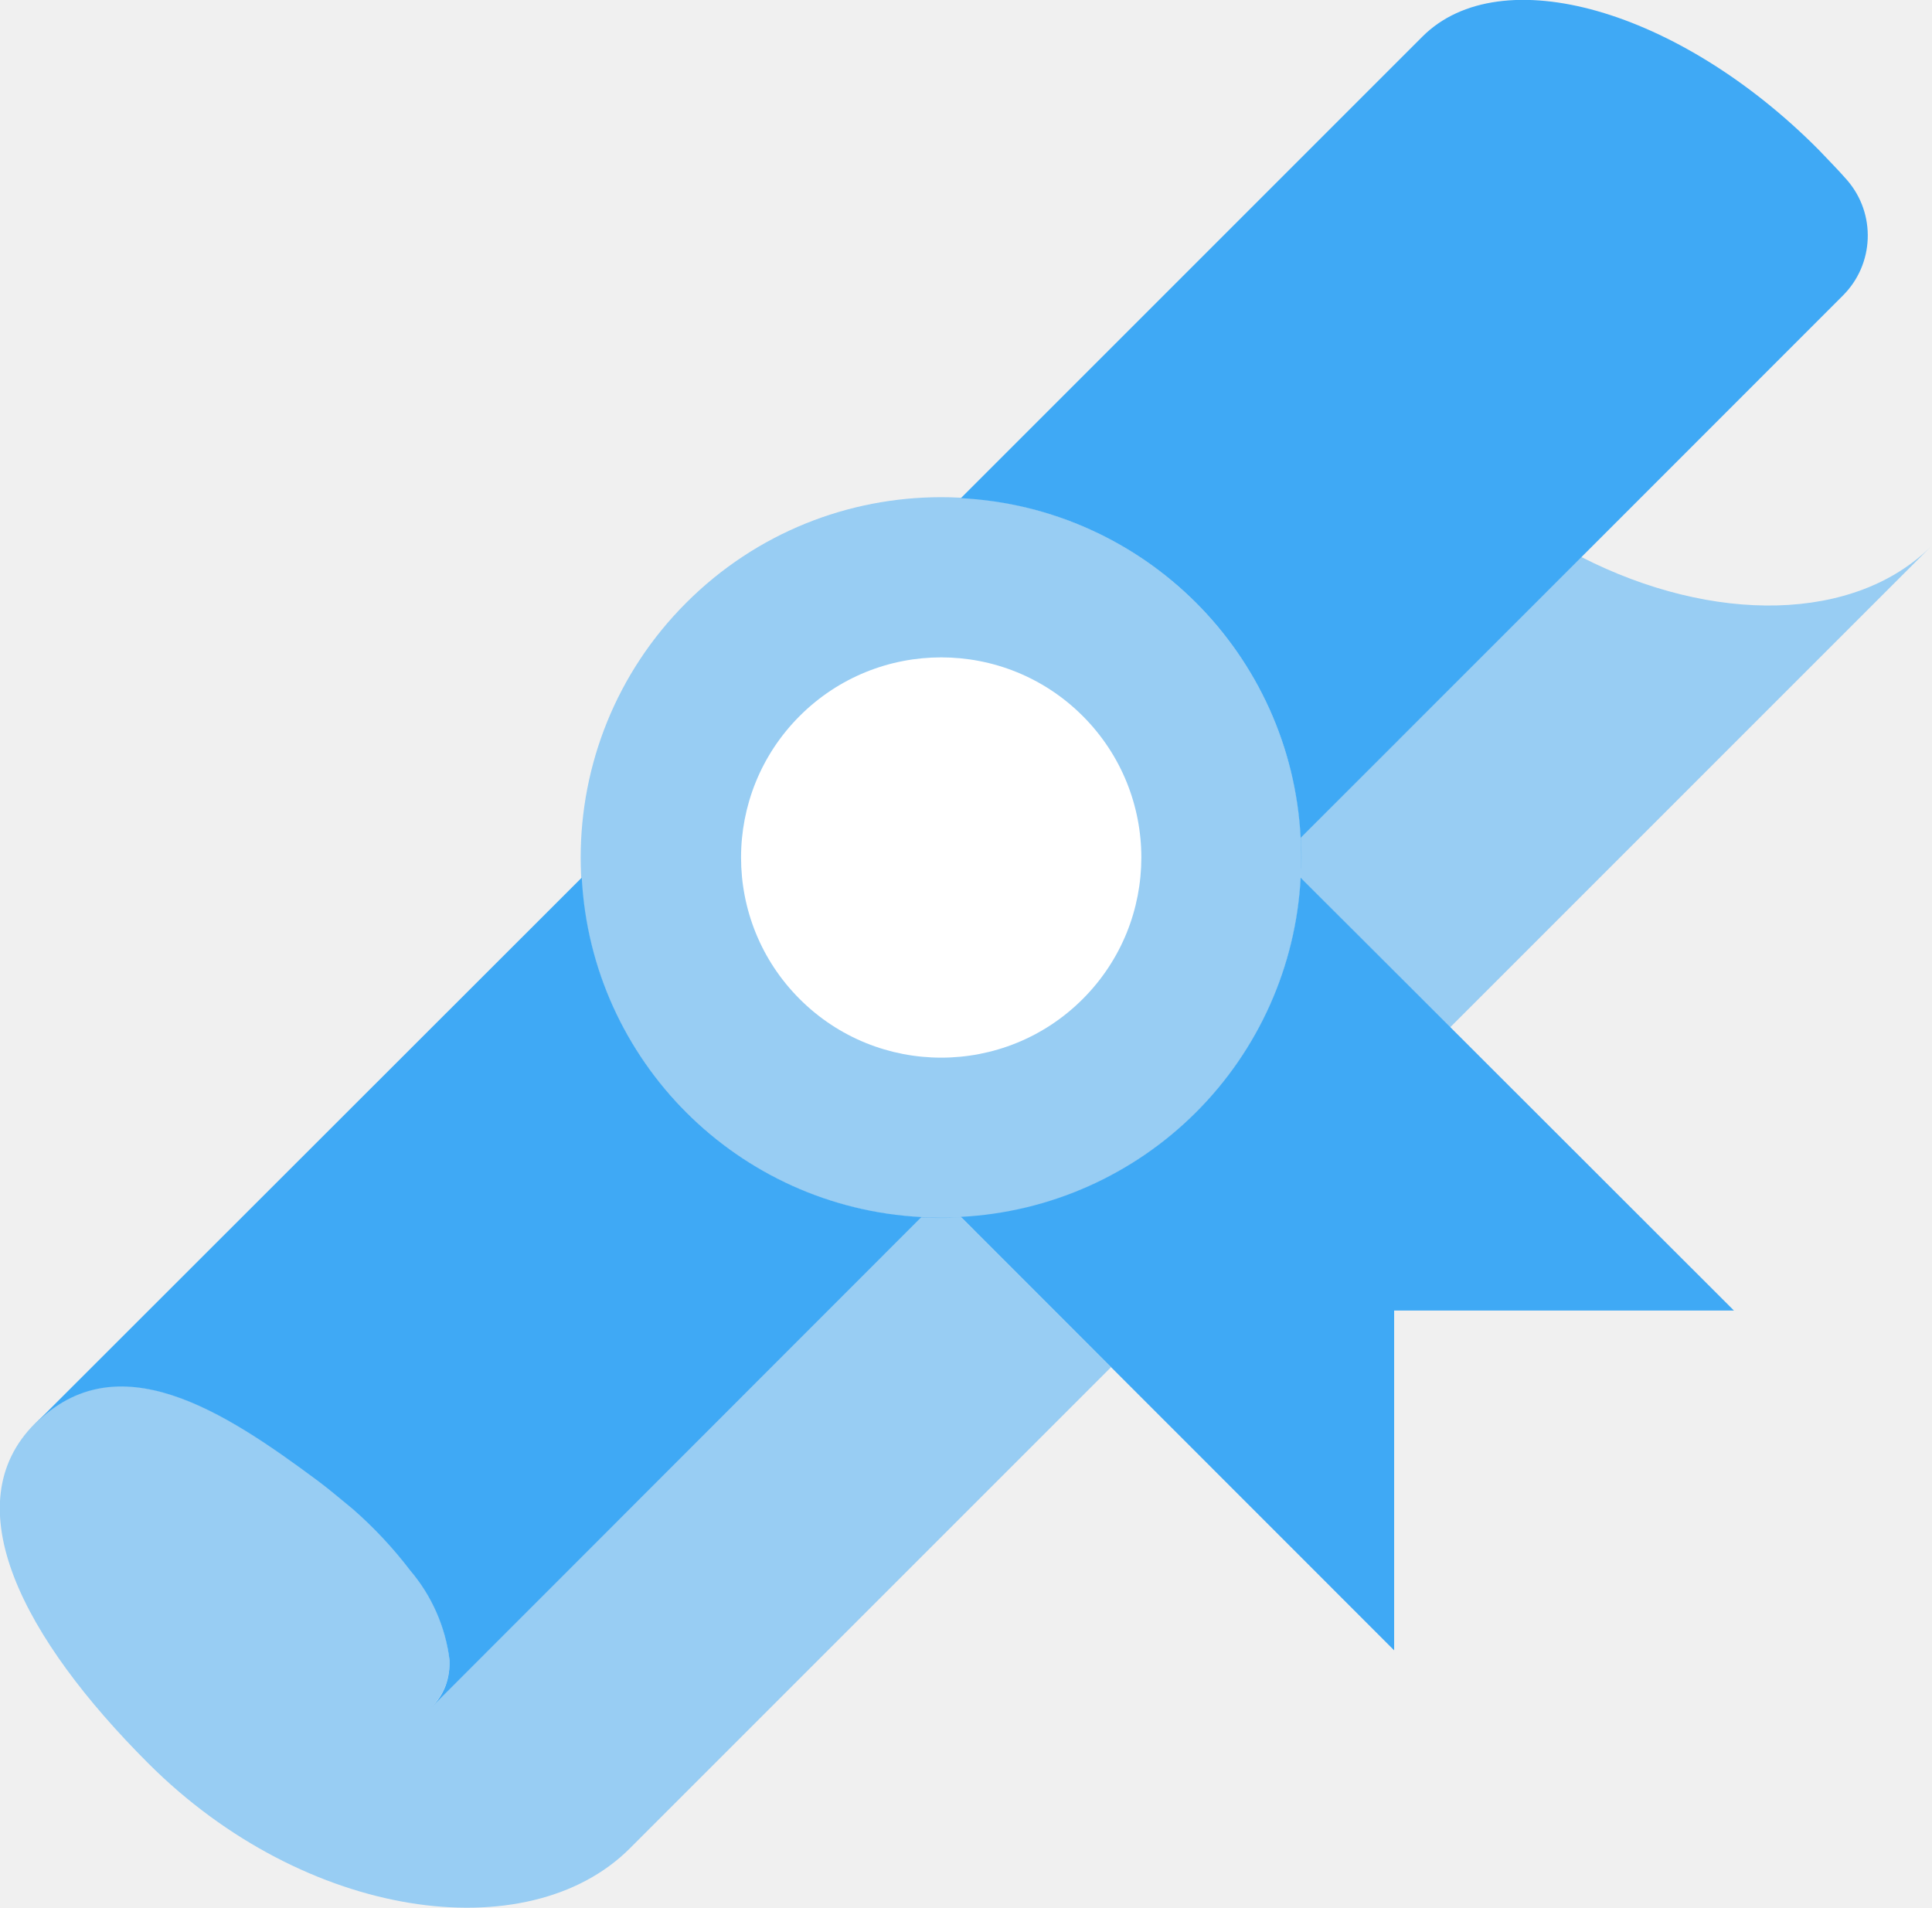
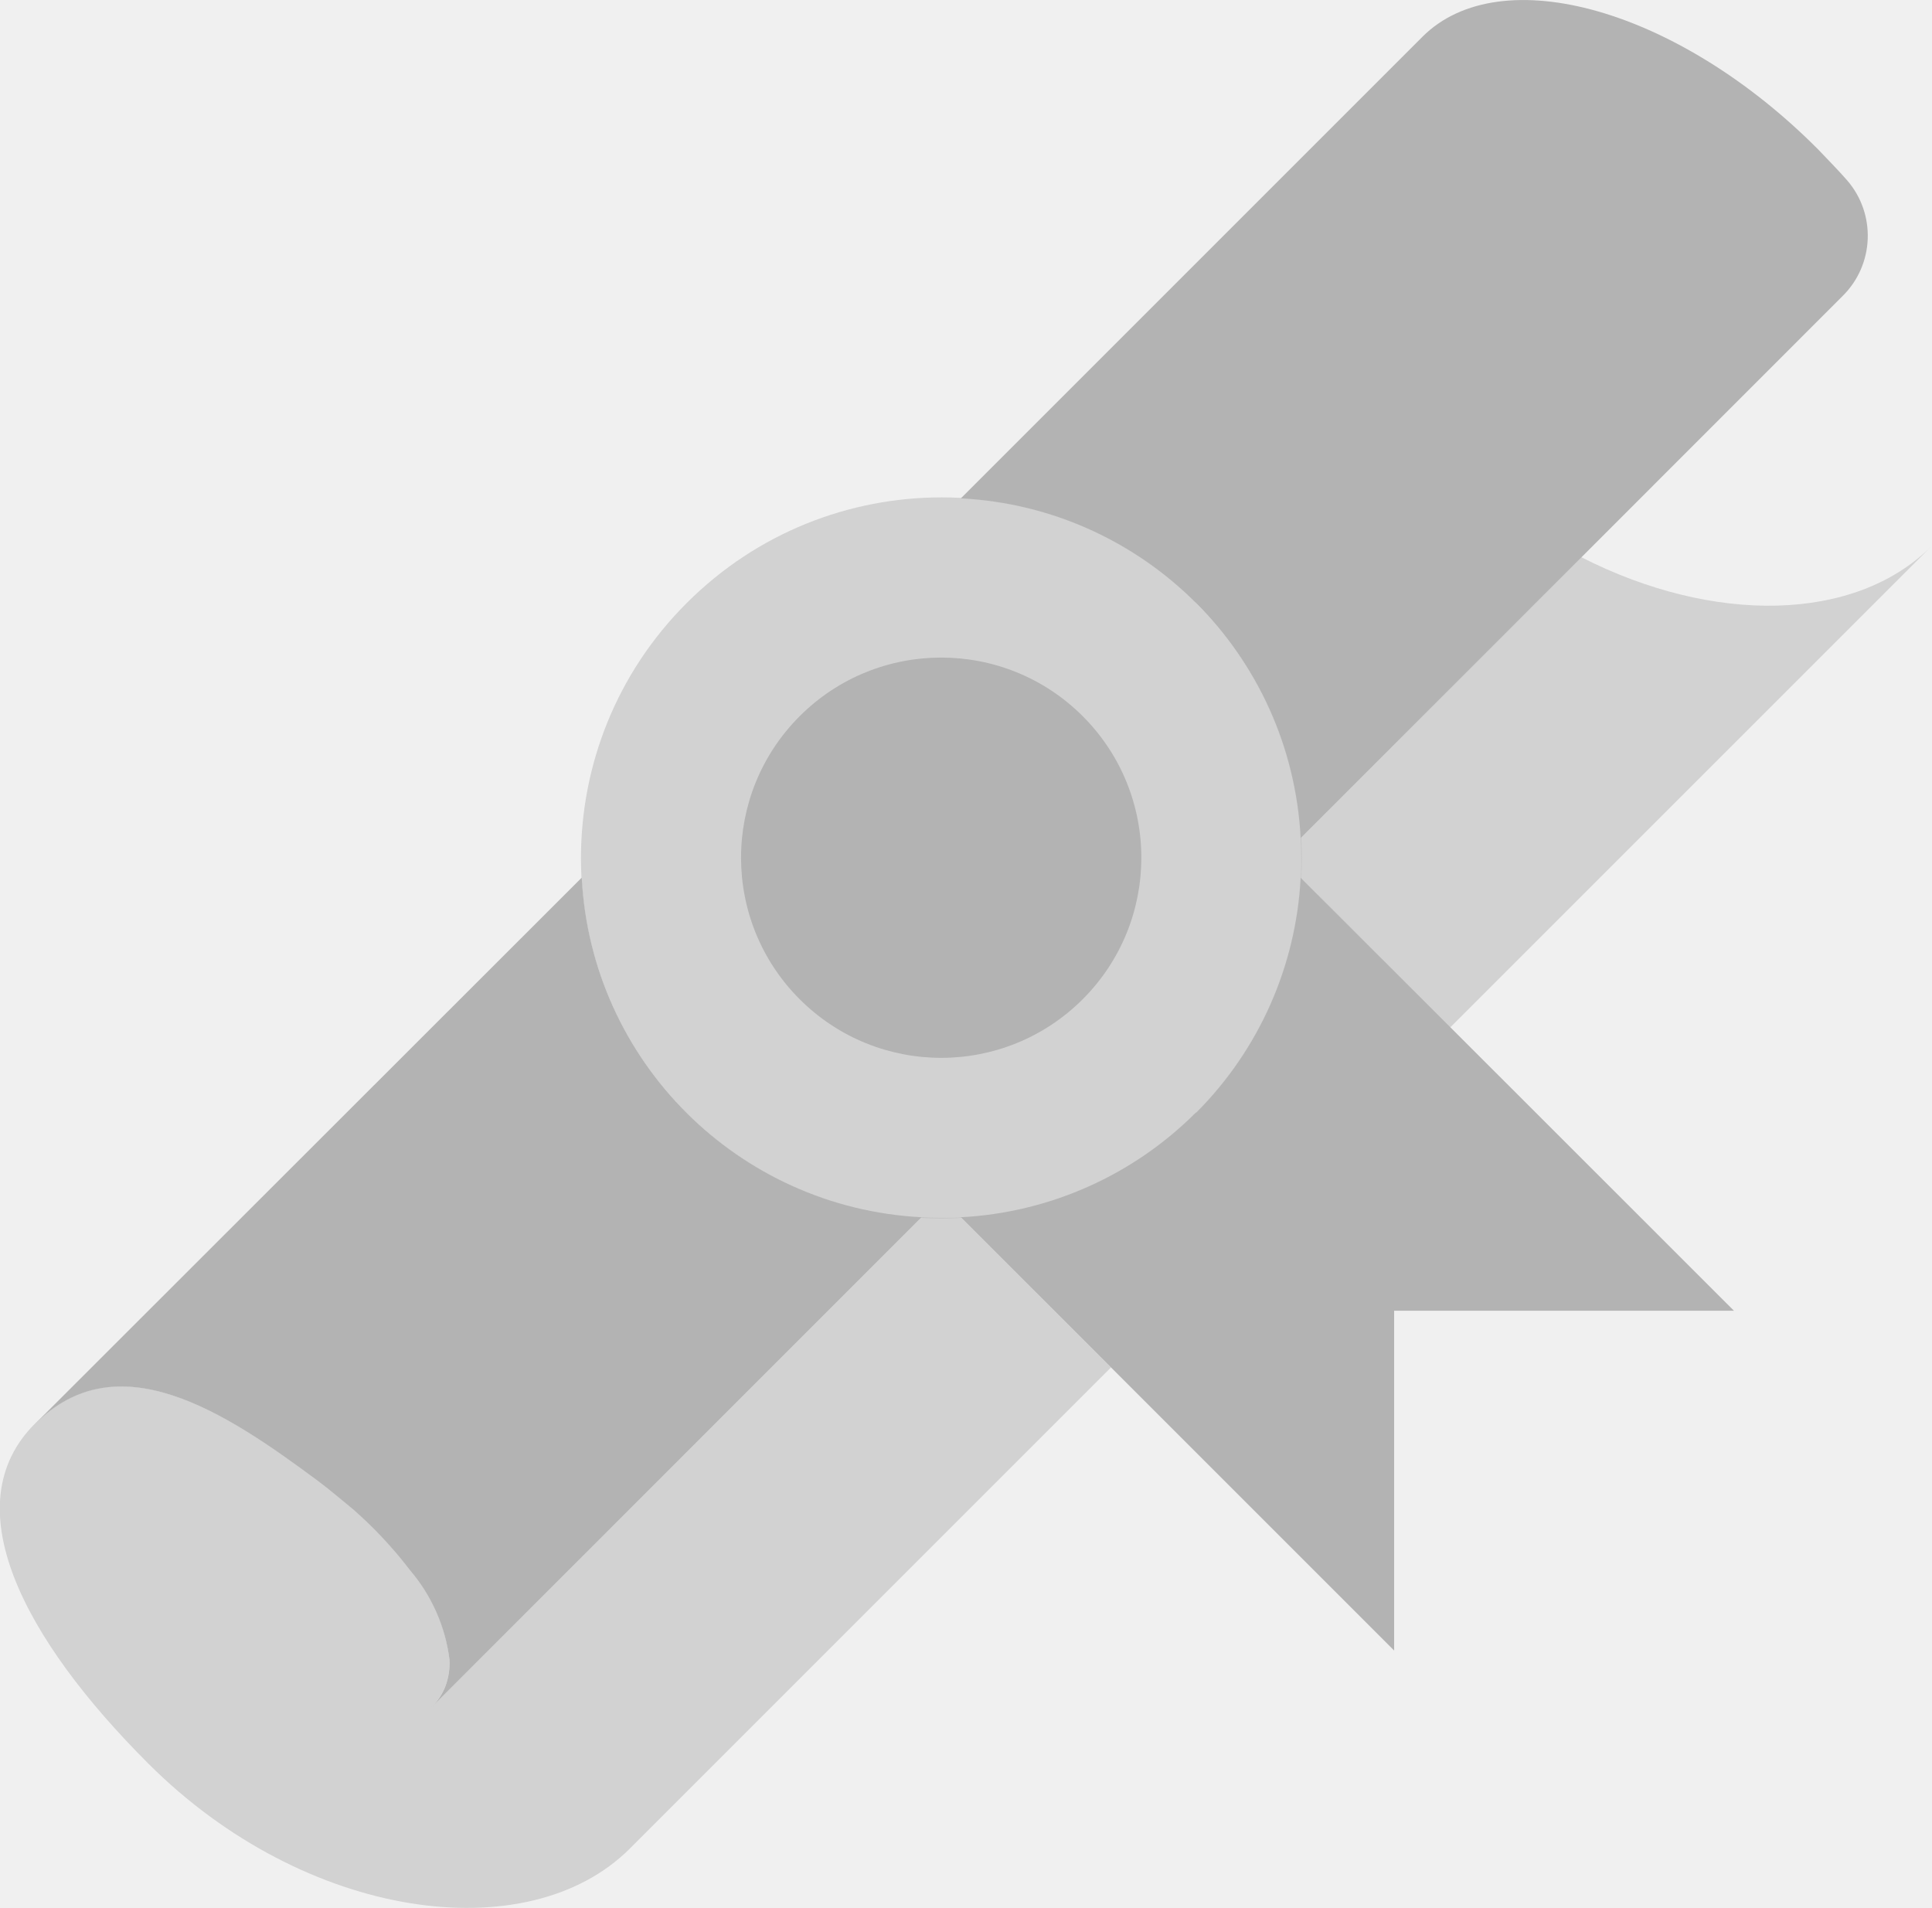
- <svg xmlns="http://www.w3.org/2000/svg" id="layout" viewBox="0 0 101.26 99.98">
+ <svg xmlns="http://www.w3.org/2000/svg" viewBox="0 0 101.26 100">
  <defs>
-     <style>.cls-1,.cls-3{opacity:0.5;}.cls-2,.cls-3{fill:#3fa9f5;}.cls-4{fill:#fff;}</style>
+     <style>.cls-1,.cls-3{opacity:0.5;}.cls-2,.cls-3{fill:#b3b3b3;}</style>
  </defs>
-   <g class="cls-1">
-     <path class="cls-2" d="M68.17,46,76,53.85l25.23-25.23c-4,4-11.43,4.11-18.36.57l0,0L68.17,43.92c.07,1.26,0,2.64,0,2.06" />
-     <path class="cls-2" d="M50.36,63.79c.58,0-.8.07-2.06,0L37.46,74.63,22.62,89.46a3.12,3.12,0,0,0,.74-1.14,3.52,3.52,0,0,0,.2-1.34,8.91,8.91,0,0,0-2.05-4.71,22,22,0,0,0-3-3.21c-.58-.51-1.19-1-1.82-1.47-5-3.66-10.53-7.28-14.84-3S1.22,85.88,7.78,92.43c8.2,8.2,19.88,9.8,25.23,4.45L58.23,71.66Z" />
+   <g id="Layer_2" data-name="Layer 2">
+     <g id="layout">
+       <g class="cls-1">
+         <path class="cls-2" d="M68.17,46,76,53.86l25.23-25.23c-4,4-11.43,4.11-18.36.57l0,0L68.17,43.93c.07,1.26,0,2.64,0,2.06" />
+         <path class="cls-2" d="M50.36,63.8c.58,0-.8.07-2.06,0L37.46,74.64,22.62,89.47a3.12,3.12,0,0,0,.74-1.14,3.52,3.52,0,0,0,.2-1.34,8.91,8.91,0,0,0-2.05-4.71,22,22,0,0,0-3-3.21c-.58-.51-1.19-1-1.82-1.47-5-3.66-10.53-7.28-14.84-3S1.22,85.89,7.78,92.44c8.2,8.2,19.88,9.8,25.23,4.45L58.23,71.67Z" />
+       </g>
+       <path class="cls-3" d="M62.68,31.6A18.89,18.89,0,1,1,36,31.6a18.89,18.89,0,0,1,26.71,0" />
+       <path class="cls-2" d="M62.68,58.31A18.79,18.79,0,0,1,50.36,63.8L73.07,86.51V68.7H90.88L68.17,46a18.79,18.79,0,0,1-5.48,12.32" />
+       <path class="cls-2" d="M23.56,87a3.52,3.52,0,0,1-.2,1.34,3.12,3.12,0,0,1-.74,1.14L48.3,63.8A18.81,18.81,0,0,1,30.49,46L1.84,74.63c4.31-4.31,9.88-.69,14.84,3,.63.47,1.24,1,1.82,1.47a22,22,0,0,1,3,3.21A8.91,8.91,0,0,1,23.56,87" />
+       <path class="cls-2" d="M74.55,1.93,50.36,26.12A18.81,18.81,0,0,1,68.17,43.93L96.58,15.51a4.44,4.44,0,0,0,.23-6.06c-.47-.54-1-1.07-1.49-1.59C88,.48,78.65-2.17,74.55,1.93" />
+       <path class="cls-2" d="M56.75,37.54a10.49,10.49,0,1,1-14.84,0,10.49,10.49,0,0,1,14.84,0" />
+     </g>
  </g>
-   <path class="cls-3" d="M62.68,31.59a18.89,18.89,0,1,1-26.71,0,18.89,18.89,0,0,1,26.71,0" />
-   <path class="cls-2" d="M62.68,58.3a18.79,18.79,0,0,1-12.32,5.48L73.07,86.5V68.69H90.88L68.17,46A18.79,18.79,0,0,1,62.68,58.3" />
-   <path class="cls-2" d="M23.56,87a3.52,3.52,0,0,1-.2,1.34,3.12,3.12,0,0,1-.74,1.14L48.3,63.79A18.81,18.81,0,0,1,30.49,46L1.84,74.63c4.31-4.31,9.88-.69,14.84,3,.63.47,1.24,1,1.82,1.47a22,22,0,0,1,3,3.21A8.91,8.91,0,0,1,23.56,87" />
-   <path class="cls-2" d="M74.55,1.92,50.36,26.11A18.81,18.81,0,0,1,68.17,43.92L96.58,15.5a4.44,4.44,0,0,0,.23-6.06c-.47-.54-1-1.07-1.49-1.59C88,.48,78.65-2.18,74.55,1.92" />
-   <path class="cls-4" d="M56.75,37.53a10.49,10.49,0,1,1-14.84,0,10.49,10.49,0,0,1,14.84,0" />
</svg>
